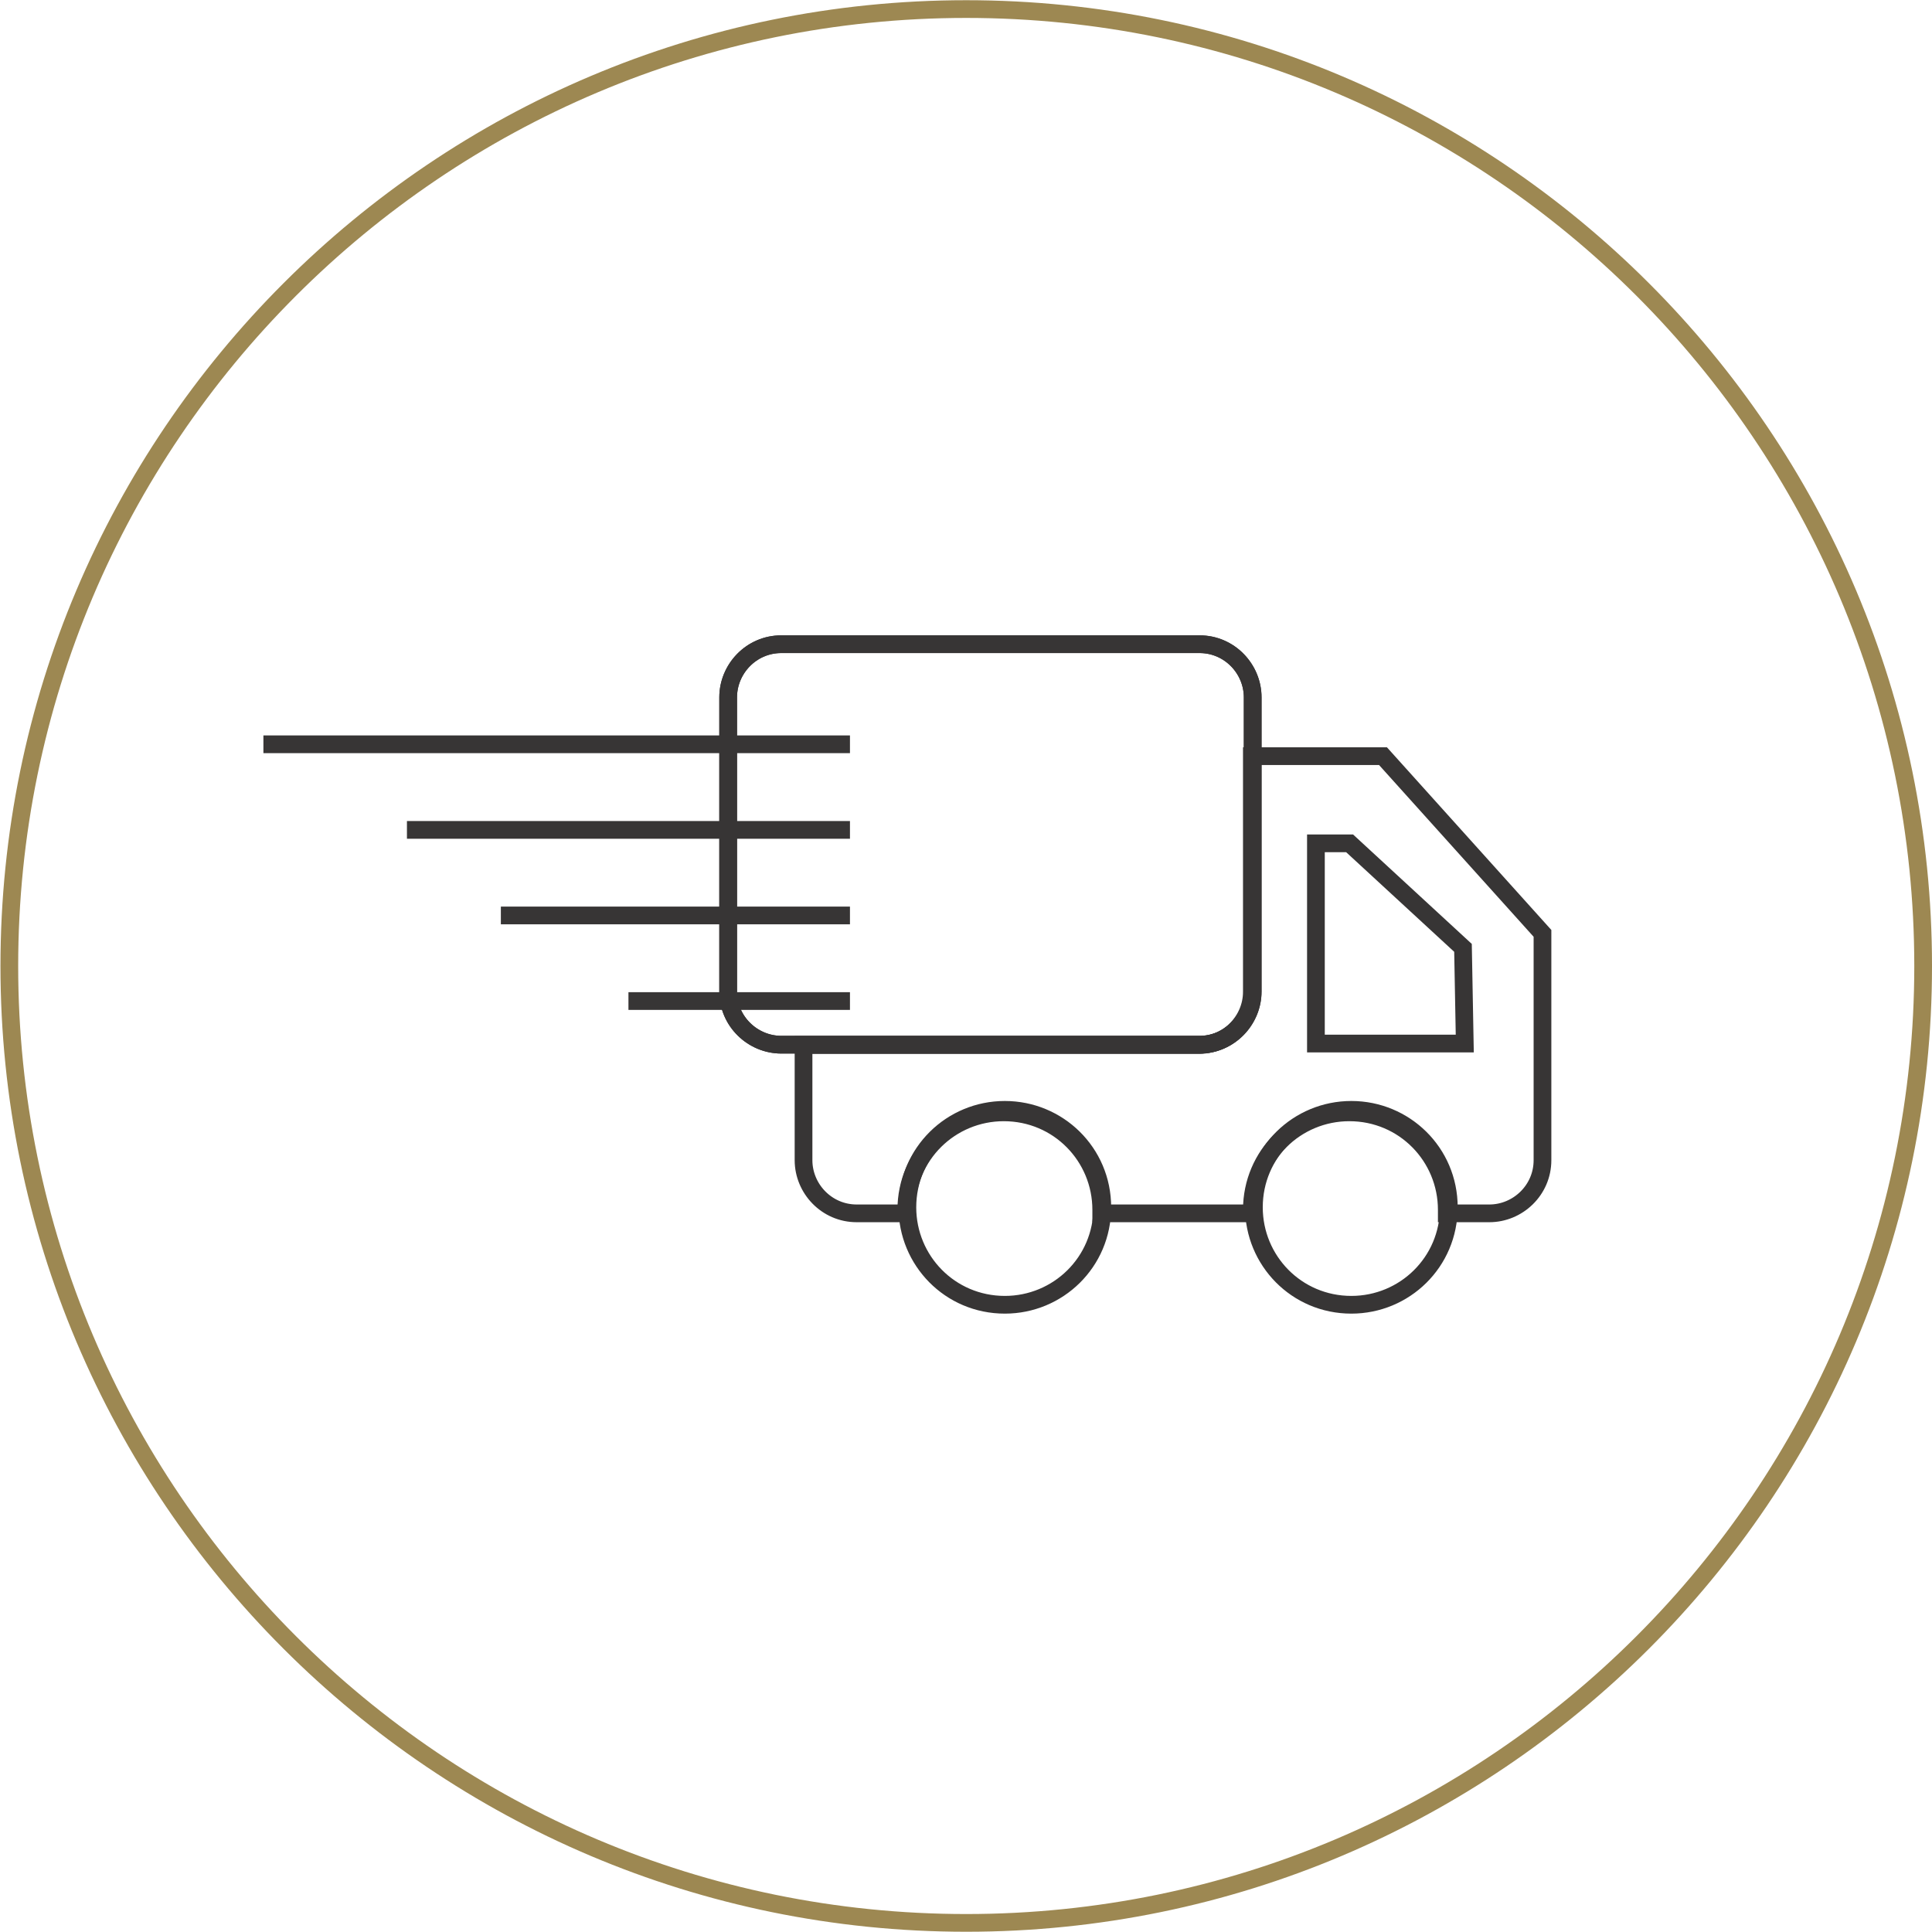
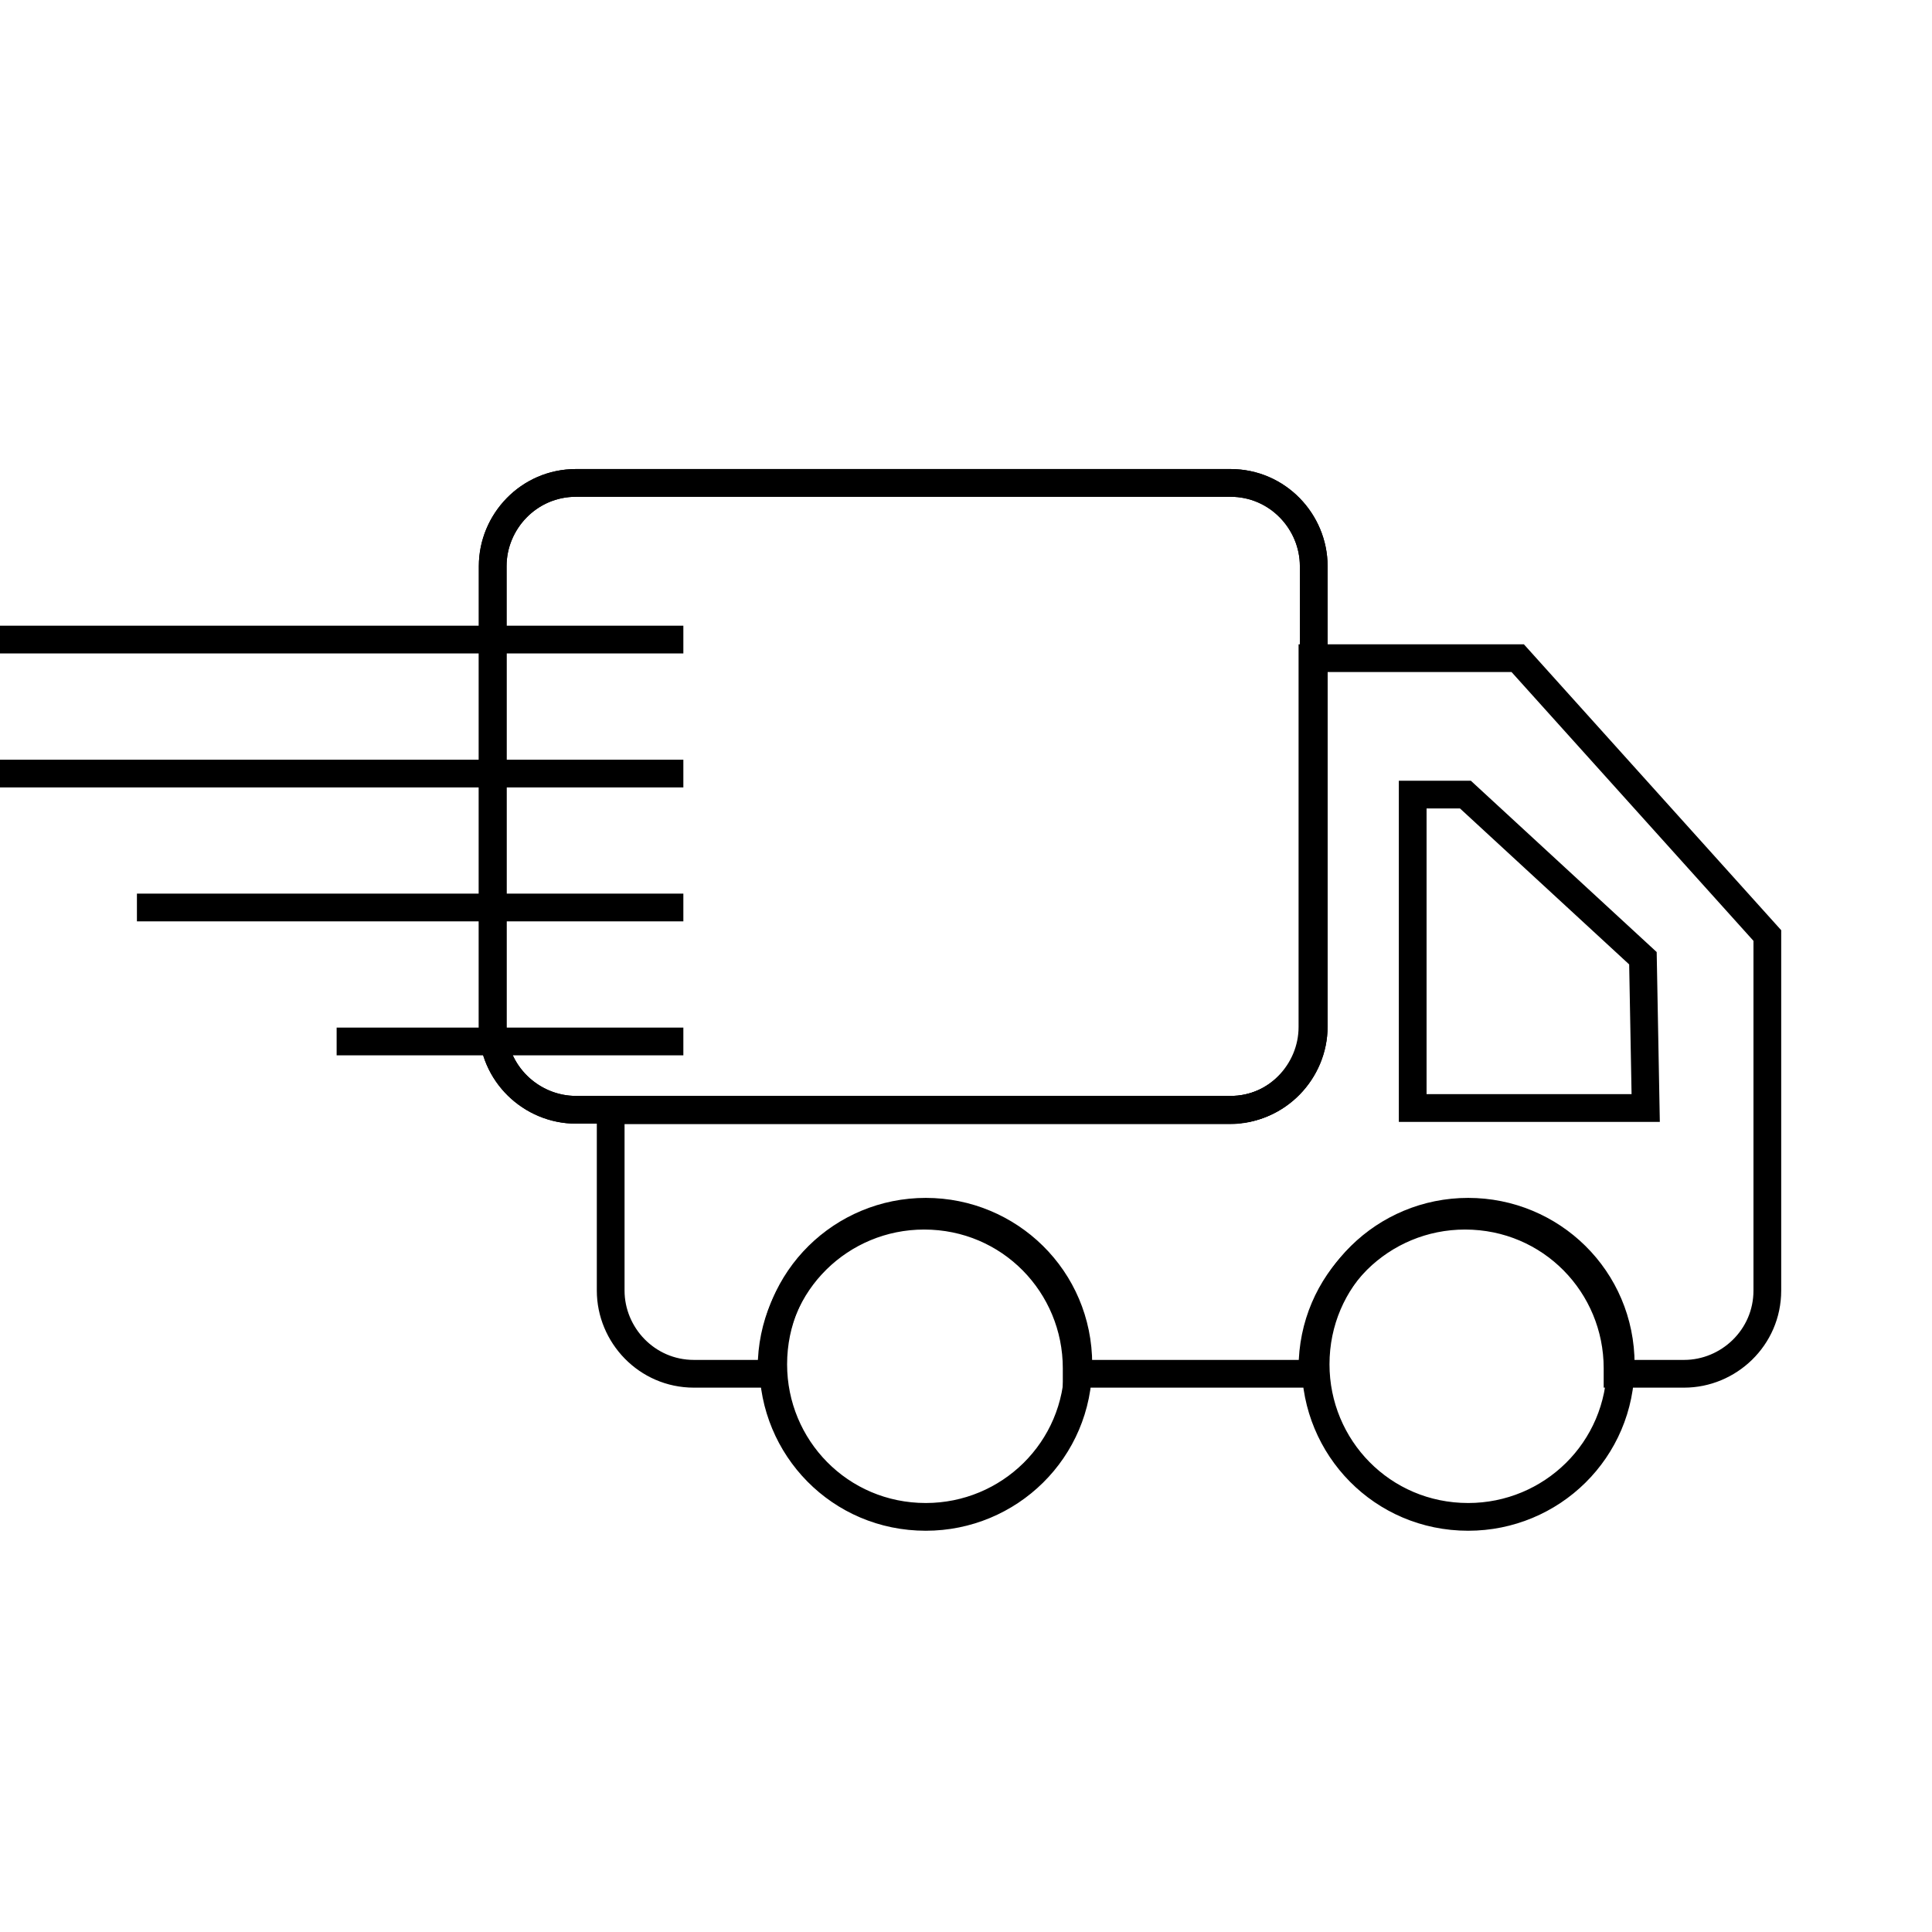
- <svg xmlns="http://www.w3.org/2000/svg" version="1.1" width="64" height="64" viewBox="0 0 64 64">
-   <style>.s0{fill:none;stroke:#373535;}</style>
-   <defs>
-     <clipPath>
-       <path d="m0 109 109 0L109 0 0 0 0 109z" />
+ <svg xmlns="http://www.w3.org/2000/svg" version="1.1" width="64" height="64" viewBox="0 0 64 64" id="svg2">
+   <style id="style4">.s0{fill:none;stroke:#373535;}</style>
+   <defs id="defs6">
+     <clipPath id="clipPath8">
+       <path d="m0 109 109 0L109 0 0 0 0 109z" id="path10" />
    </clipPath>
-     <clipPath>
-       <path d="m0 109 109 0L109 0 0 0 0 109z" />
+     <clipPath id="clipPath12">
+       <path d="m0 109 109 0L109 0 0 0 0 109z" id="path14" />
    </clipPath>
  </defs>
-   <g transform="matrix(0.5870181,0,0,-0.5870181,-2.3480724e-4,64)">
-     <g clip-path="url(#clipPath16-5)">
-       <g transform="translate(108.5264,54.5137)">
-         <path d="m0 0c0-29.8-24.2-54-54-54-29.8 0-54 24.2-54 54 0 29.8 24.2 54 54 54C-24.2 54 0 29.8 0 0z" style="fill:none;stroke:#9d8852" />
-       </g>
-       <g transform="translate(82.5596,55.5361)">
-         <path d="m0 0-6.4 5.9-1.9 0 0-11.3 8.4 0L0 0z" class="s0" />
-       </g>
-       <g transform="translate(78.0449,66.3545)">
-         <path d="m0 0-7.4 0 0-13.3c0-1.6-1.3-3-3-3l-22.3 0 0-6.5c0-1.6 1.3-3 3-3l2.8 0c0 0.1 0 0.1 0 0.2 0 3.1 2.5 5.5 5.5 5.5 3.1 0 5.5-2.5 5.5-5.5 0-0.1 0-0.1 0-0.2l8.5 0c0 0.1 0 0.1 0 0.2 0 3.1 2.5 5.5 5.5 5.5 3.1 0 5.5-2.5 5.5-5.5 0-0.1 0-0.1 0-0.2l2.4 0c1.6 0 3 1.3 3 3l0 12.8L0 0z" class="s0" />
-       </g>
-       <g transform="translate(62.2051,40.8955)">
-         <path d="m0 0c0-3.1-2.5-5.5-5.5-5.5-3.1 0-5.5 2.5-5.5 5.5 0 3.1 2.5 5.5 5.5 5.5C-2.5 5.5 0 3.1 0 0z" class="s0" />
-       </g>
-       <g transform="translate(47.9648,67.0244)">
-         <path d="M0 0-33.1 0 0 0z" class="s0" />
-       </g>
-       <g transform="translate(47.9648,62.1934)">
-         <path d="M0 0-25 0 0 0z" class="s0" />
-       </g>
-       <g transform="translate(47.9648,57.3652)">
-         <path d="M0 0-19.7 0 0 0z" class="s0" />
-       </g>
-       <g transform="translate(47.9648,52.5352)">
-         <path d="M0 0-12.5 0 0 0z" class="s0" />
-       </g>
-       <g transform="translate(81.7598,40.8955)">
-         <path d="m0 0c0-3.1-2.5-5.5-5.5-5.5-3.1 0-5.5 2.5-5.5 5.5 0 3.1 2.5 5.5 5.5 5.5C-2.5 5.5 0 3.1 0 0z" class="s0" />
-       </g>
-       <g transform="translate(70.6914,53.0723)">
-         <path d="m0 0c0-1.6-1.3-3-3-3l-23.6 0c-1.6 0-3 1.3-3 3l0 16.6c0 1.6 1.3 3 3 3l23.6 0C-1.3 19.6 0 18.2 0 16.6L0 0z" class="s0" />
-       </g>
-       <g transform="translate(70.6914,53.0723)">
-         <path d="m0 0c0-1.6-1.3-3-3-3l-23.6 0c-1.6 0-3 1.3-3 3l0 16.6c0 1.6 1.3 3 3 3l23.6 0C-1.3 19.6 0 18.2 0 16.6L0 0z" class="s0" />
+   <g transform="matrix(0.5870181,0,0,-0.5870181,-2.3480724e-4,64)" id="g16">
+     <g clip-path="url(#clipPath16-5)" id="g18">
+       <g transform="matrix(1.118045,0,0,1.118045,-13.61476,-7.812239)" id="g4159-1">
+         <g id="g4256">
+           <g transform="matrix(1.4,0,0,1.4,78.48602,52.68766)" id="g60-8">
+             <g id="g4296">
+               <g id="g24-4" transform="translate(11.8682,2.463799)" style="stroke:#000000;stroke-opacity:1">
+                 <path style="fill:none;stroke:#000000;stroke-opacity:1" id="path26-3" class="s0" d="m 0,0 -6.4,5.9 -1.9,0 0,-11.3 8.4,0 L 0,0 Z" />
+               </g>
+               <g id="g28-1" transform="translate(7.3535,13.2822)" style="stroke:#000000;stroke-opacity:1">
+                 <path style="fill:none;stroke:#000000;stroke-opacity:1" id="path30-0" class="s0" d="m 0,0 -7.4,0 0,-13.3 c 0,-1.6 -1.3,-3 -3,-3 l -22.3,0 0,-6.5 c 0,-1.6 1.3,-3 3,-3 l 2.8,0 c 0,0.1 0,0.1 0,0.2 0,3.1 2.5,5.5 5.5,5.5 3.1,0 5.5,-2.5 5.5,-5.5 0,-0.1 0,-0.1 0,-0.2 l 8.5,0 c 0,0.1 0,0.1 0,0.2 0,3.1 2.5,5.5 5.5,5.5 3.1,0 5.5,-2.5 5.5,-5.5 0,-0.1 0,-0.1 0,-0.2 l 2.4,0 c 1.6,0 3,1.3 3,3 L 9,-10 0,0 Z" />
+               </g>
+               <g id="g32-3" transform="translate(-8.4863,-12.1768)" style="stroke:#000000;stroke-opacity:1">
+                 <path style="fill:none;stroke:#000000;stroke-opacity:1" id="path34-3" class="s0" d="M 0,0 C 0,-3.1 -2.5,-5.5 -5.5,-5.5 -8.6,-5.5 -11,-3 -11,0 -11,3.1 -8.5,5.5 -5.5,5.5 -2.5,5.5 0,3.1 0,0 Z" />
+               </g>
+               <g id="g36-9" transform="translate(-22.7266,13.9521)" style="stroke:#000000;stroke-opacity:1">
+                 <path style="fill:none;stroke:#000000;stroke-opacity:1" id="path38-0" class="s0" d="M 0,0 -33.1,0 0,0 Z" />
+               </g>
+               <g id="g40-4" transform="translate(-22.7266,9.121099)" style="stroke:#000000;stroke-opacity:1">
+                 <path style="fill:none;stroke:#000000;stroke-opacity:1" id="path42-7" class="s0" d="M 0,0 -25,0 0,0 Z" />
+               </g>
+               <g id="g44-5" transform="translate(-22.7266,4.2929)" style="stroke:#000000;stroke-opacity:1">
+                 <path style="fill:none;stroke:#000000;stroke-opacity:1" id="path46-7" class="s0" d="M 0,0 -19.7,0 0,0 Z" />
+               </g>
+               <g id="g48-4" transform="translate(-22.7266,-0.5371005)" style="stroke:#000000;stroke-opacity:1">
+                 <path style="fill:none;stroke:#000000;stroke-opacity:1" id="path50-7" class="s0" d="M 0,0 -12.5,0 0,0 Z" />
+               </g>
+               <g id="g52-3" transform="translate(11.0684,-12.1768)" style="stroke:#000000;stroke-opacity:1">
+                 <path style="fill:none;stroke:#000000;stroke-opacity:1" id="path54-3" class="s0" d="M 0,0 C 0,-3.1 -2.5,-5.5 -5.5,-5.5 -8.6,-5.5 -11,-3 -11,0 -11,3.1 -8.5,5.5 -5.5,5.5 -2.5,5.5 0,3.1 0,0 Z" />
+               </g>
+               <g id="g56-6" style="stroke:#000000;stroke-opacity:1">
+                 <path style="fill:none;stroke:#000000;stroke-opacity:1" id="path58-0" class="s0" d="m 0,0 c 0,-1.6 -1.3,-3 -3,-3 l -23.6,0 c -1.6,0 -3,1.3 -3,3 l 0,16.6 c 0,1.6 1.3,3 3,3 l 23.6,0 c 1.7,0 3,-1.4 3,-3 L 0,0 Z" />
+               </g>
+               <path style="fill:none;stroke:#000000;stroke-opacity:1" id="path62-4" class="s0" d="m 0,0 c 0,-1.6 -1.3,-3 -3,-3 l -23.6,0 c -1.6,0 -3,1.3 -3,3 l 0,16.6 c 0,1.6 1.3,3 3,3 l 23.6,0 c 1.7,0 3,-1.4 3,-3 L 0,0 Z" />
+             </g>
+           </g>
+         </g>
      </g>
    </g>
  </g>
</svg>
